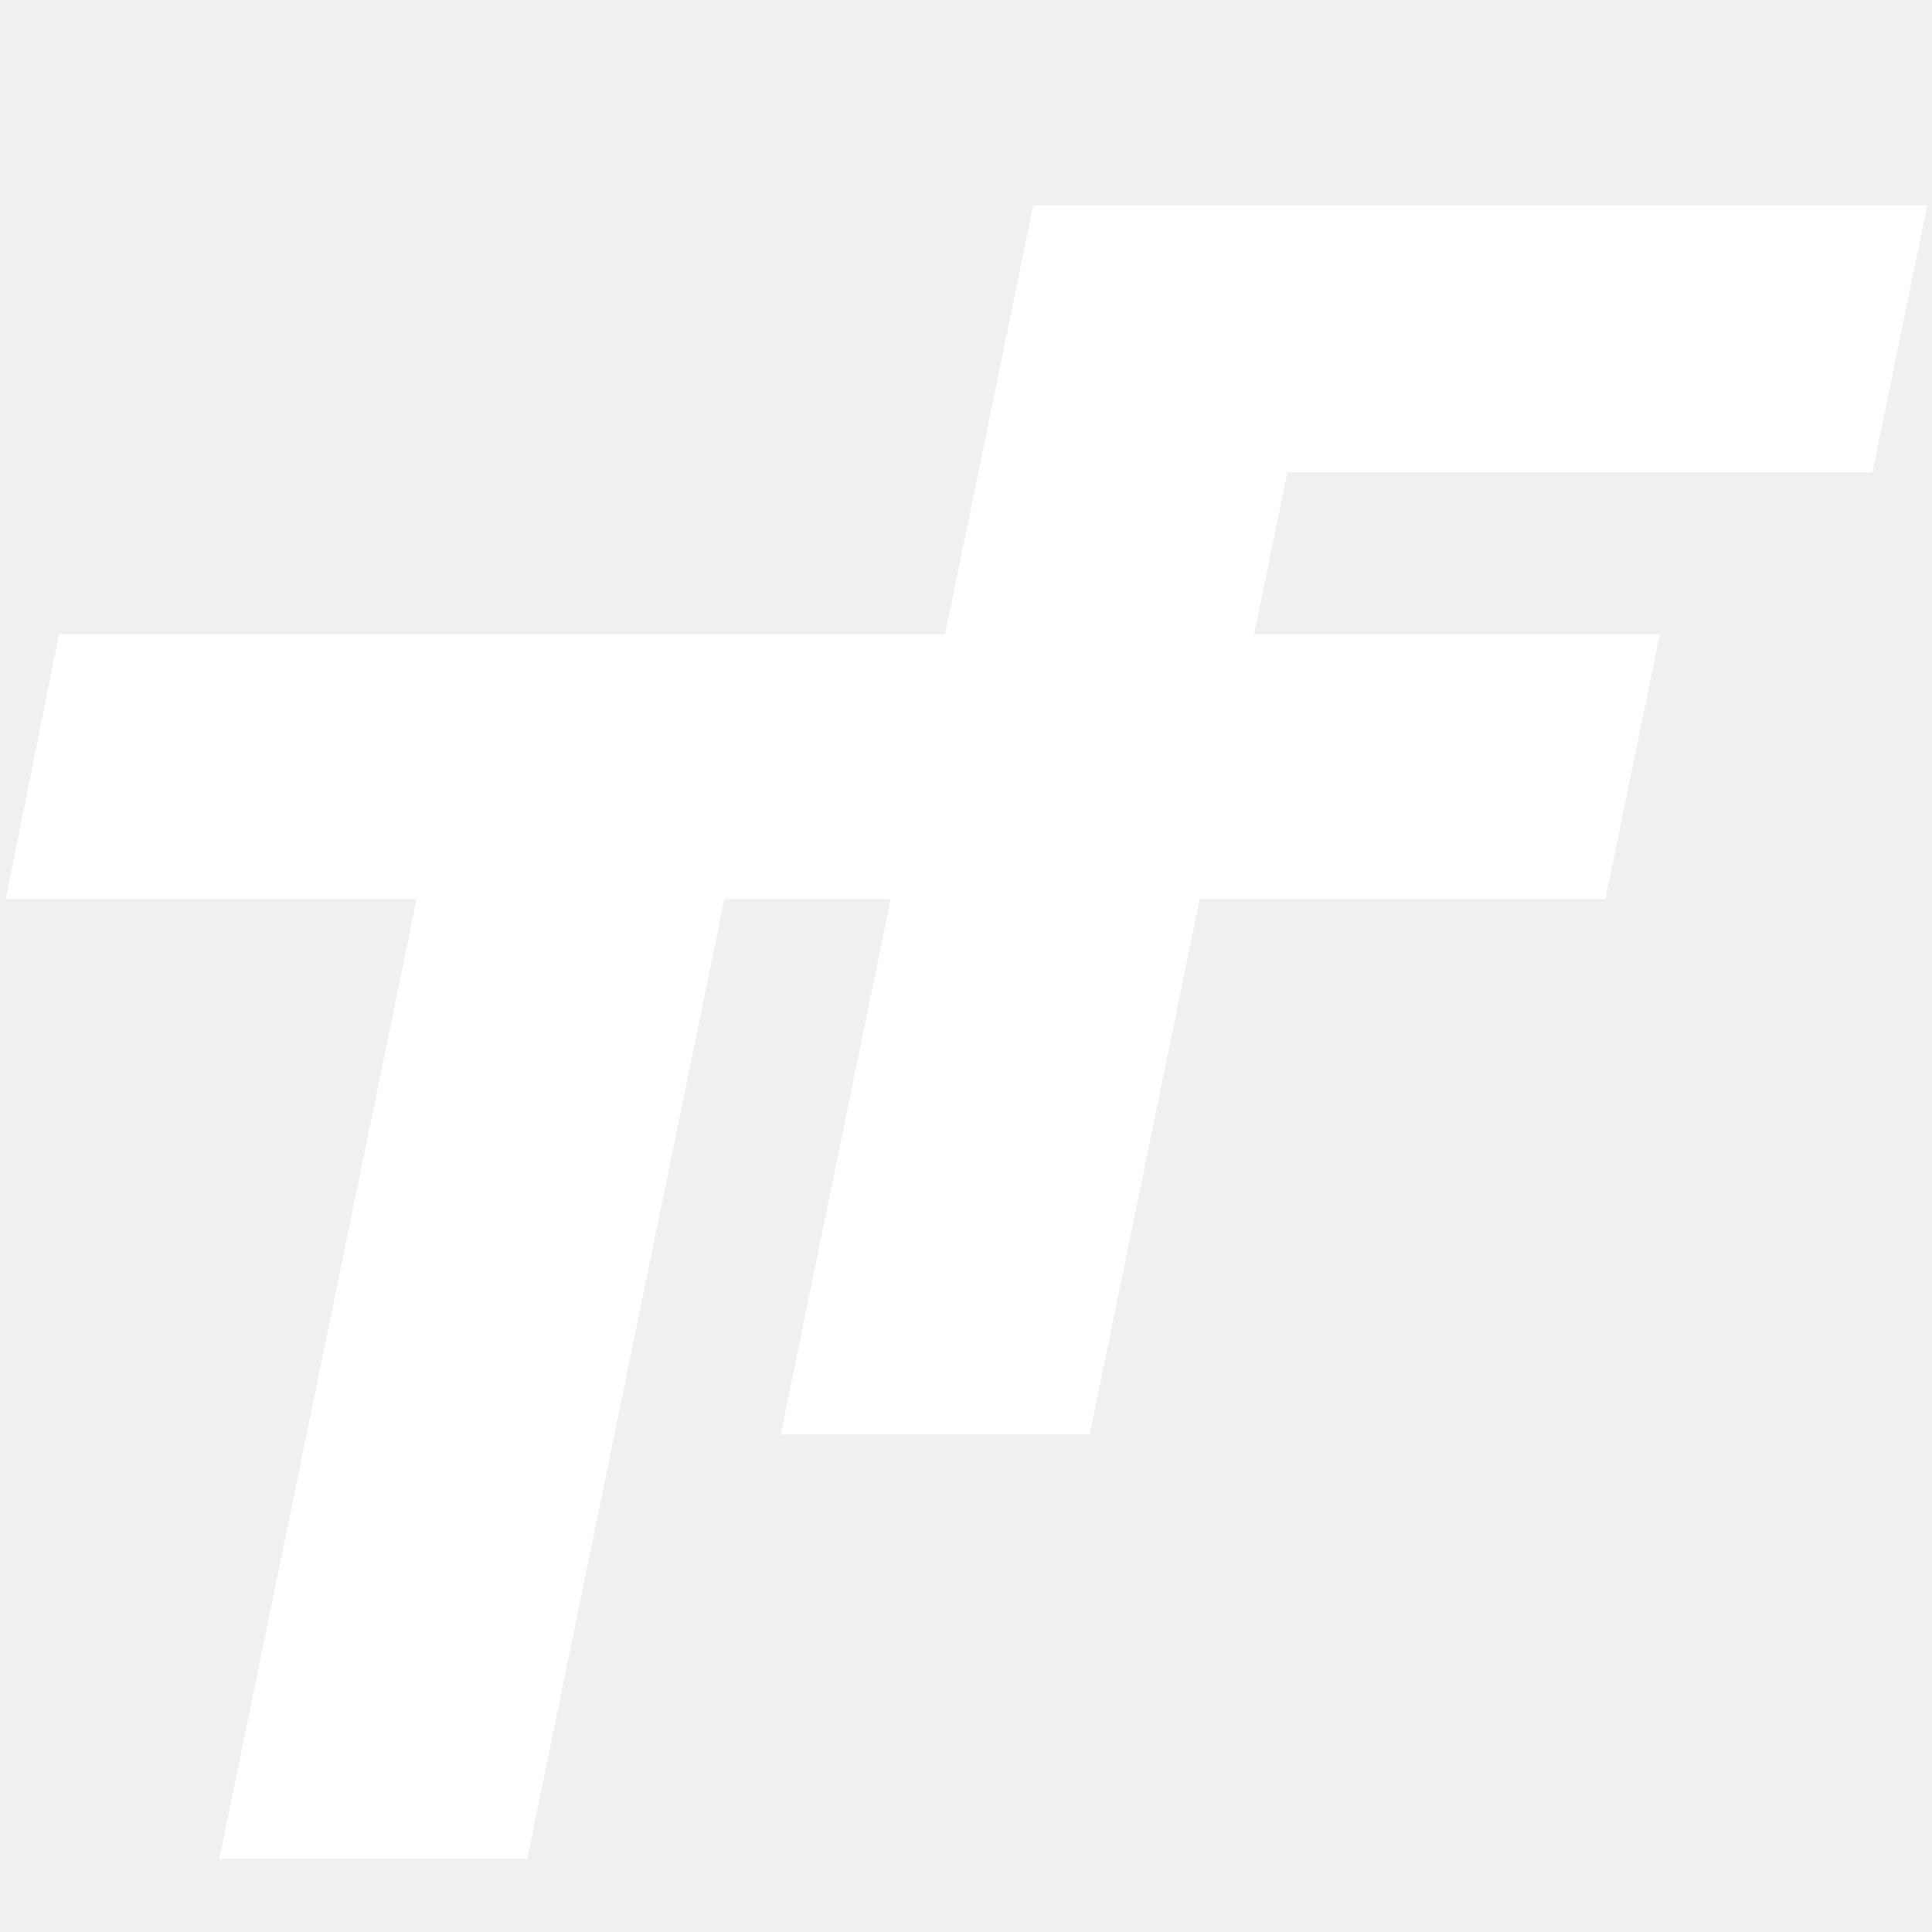
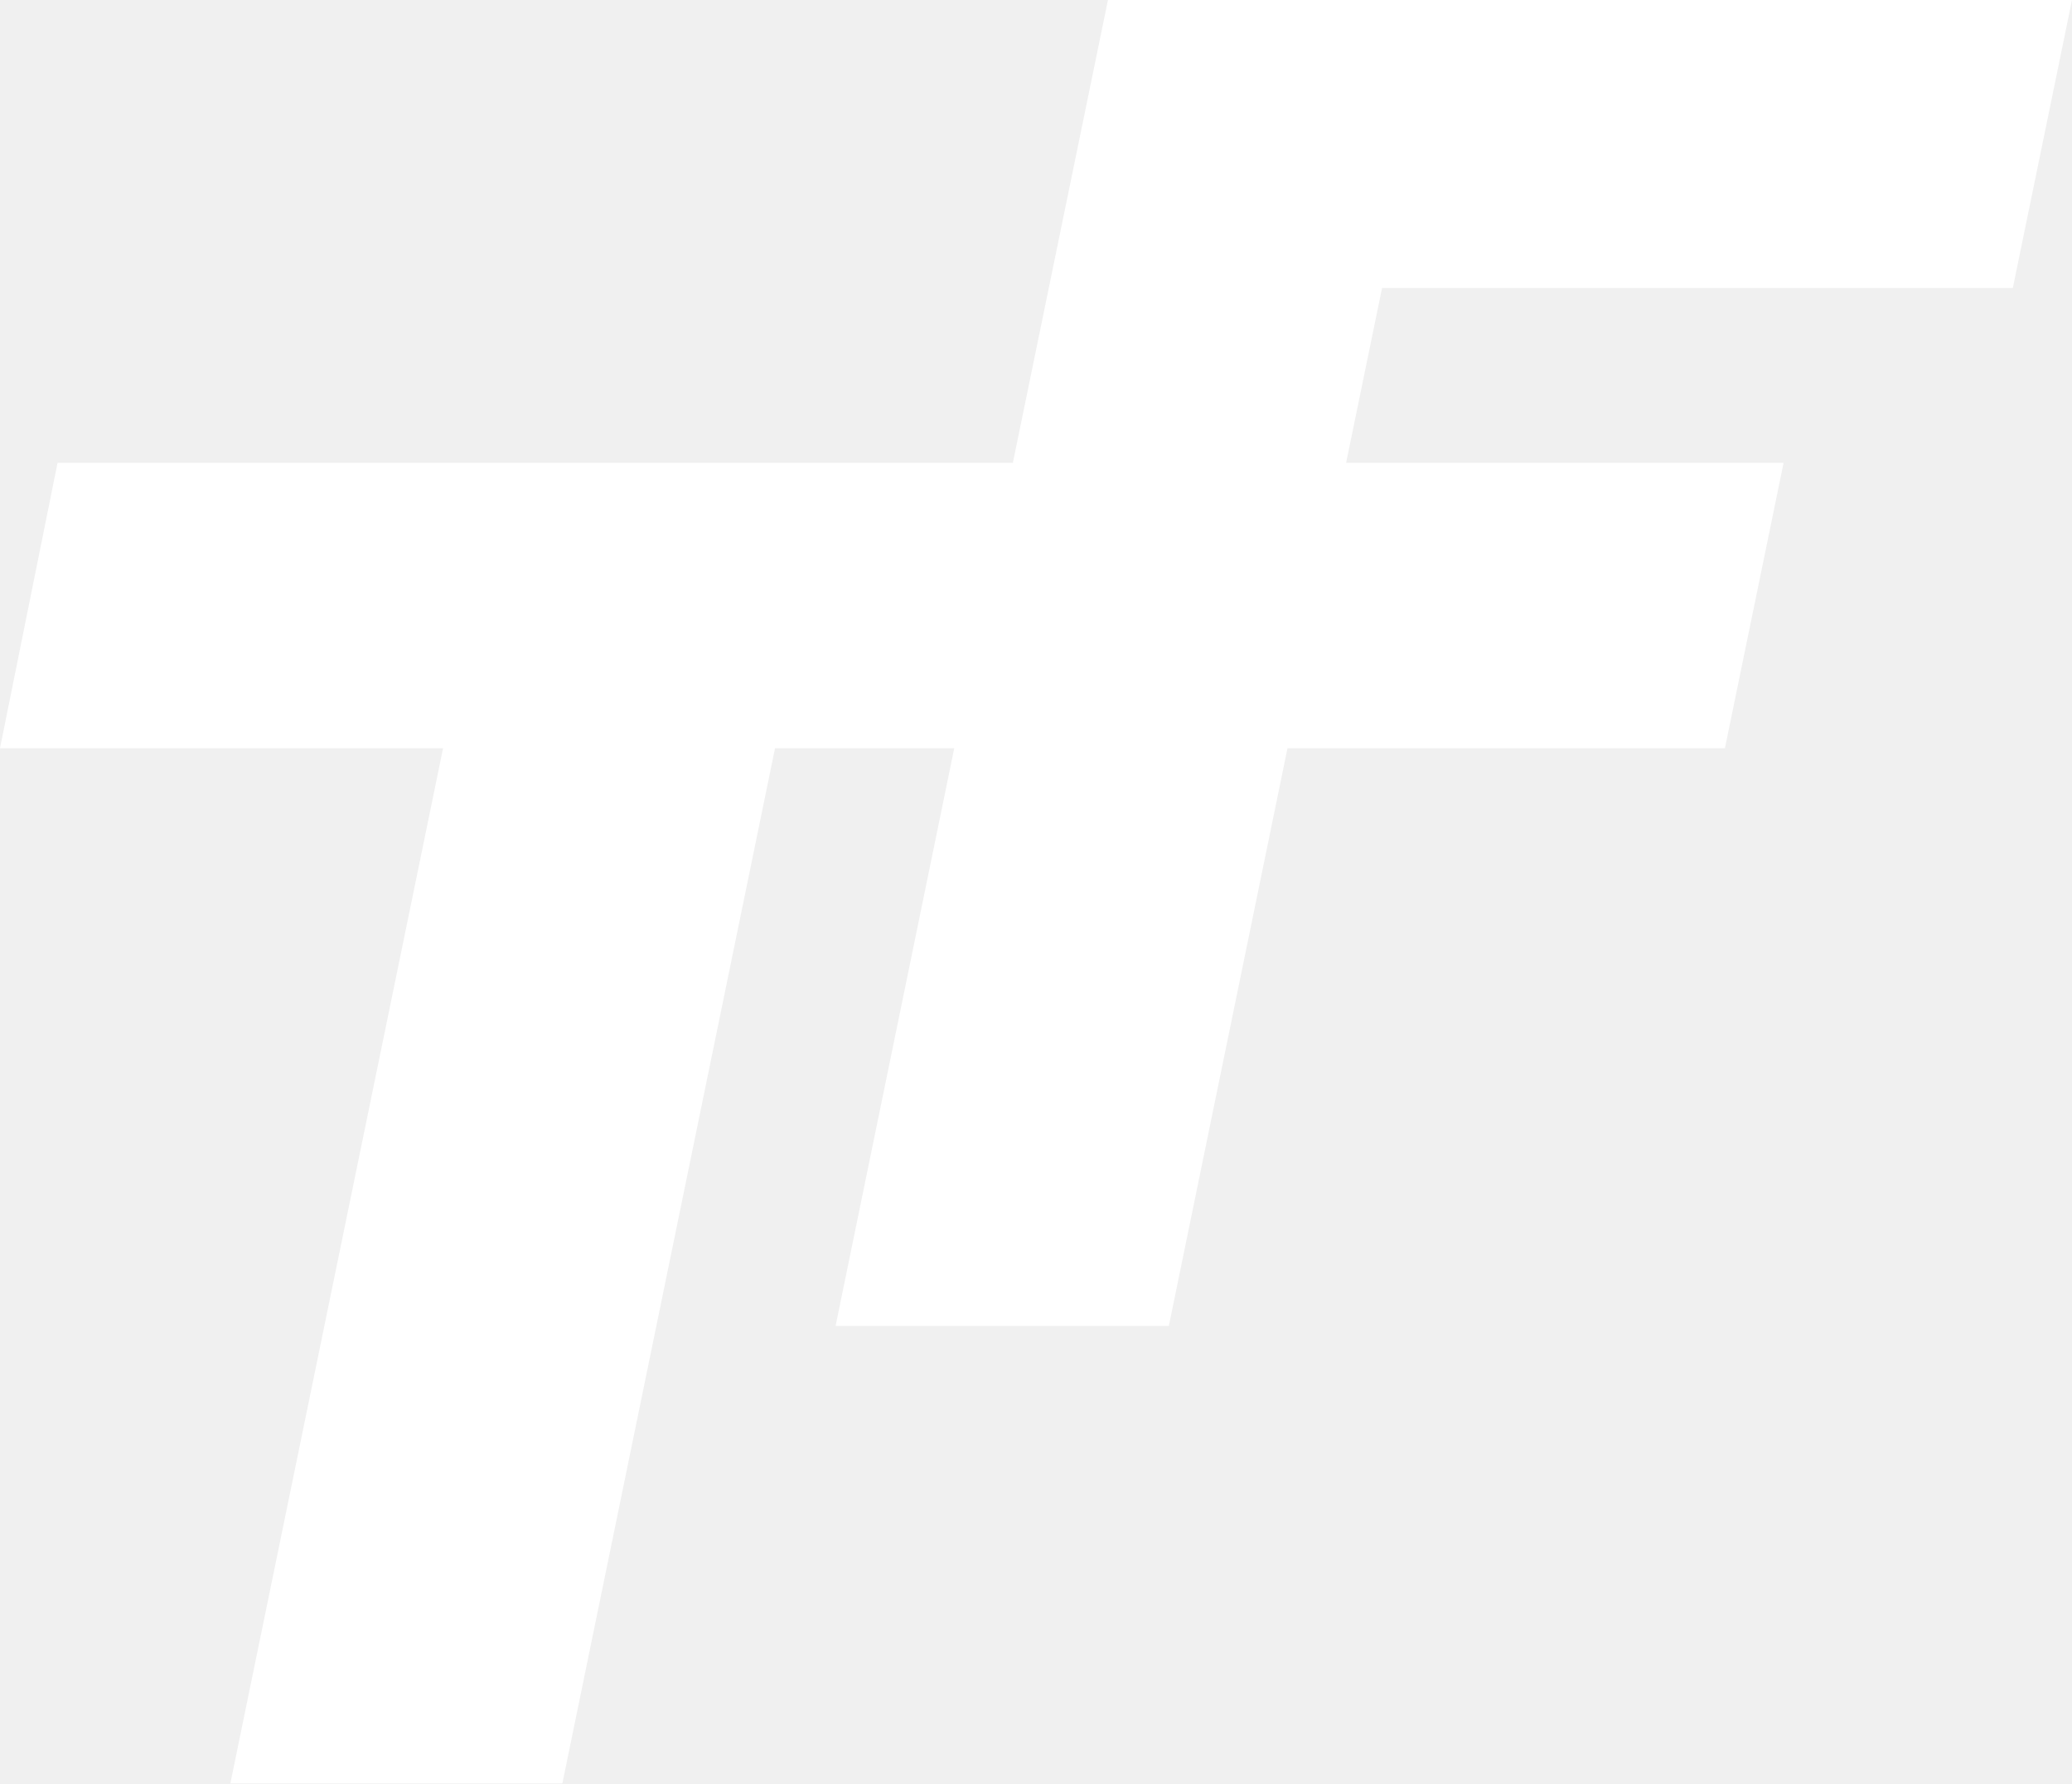
- <svg width="100%" height="100%" viewBox="0 0 500 500" version="1.1" style="fill-rule:evenodd;clip-rule:evenodd;stroke-linejoin:round;stroke-miterlimit:2;">
-   <path d="M333.189,122.218l-8.63,41.962l105.005,-0l-14.082,68.482l-104.992,0l-28.478,138.618l-79.985,0l28.479,-138.618l-43.017,0l-51.036,248.394l-79.691,-0l51.048,-248.394l-106.341,0l13.812,-68.482l229.294,-0l22.828,-111.066l231.382,0l-14.199,69.104l-151.397,-0Z" style="fill:#fff;fill-rule:nonzero;" />
+ <svg xmlns="http://www.w3.org/2000/svg" width="131.582mm" height="113.226mm" viewBox="0 0 131.582 113.226" version="1.1" id="svg5" xml:space="preserve">
+   <defs id="defs2" />
+   <g id="layer1" transform="translate(-26.3925,-43.75019)">
+     <g style="clip-rule:evenodd;fill-rule:evenodd;stroke-linejoin:round;stroke-miterlimit:2" id="g187" transform="matrix(0.2645833,0,0,0.2645833,26.00383,29.69711)">
+       <path d="m 333.189,122.218 -8.63,41.962 h 105.005 l -14.082,68.482 H 310.49 L 282.012,371.28 H 202.027 L 230.506,232.662 H 187.489 L 136.453,481.056 H 56.762 L 107.81,232.662 H 1.469 L 15.281,164.18 H 244.575 L 267.403,53.114 h 231.382 l -14.199,69.104 z" style="fill:#ffffff;fill-rule:nonzero" id="path178" />
+     </g>
+   </g>
</svg>
